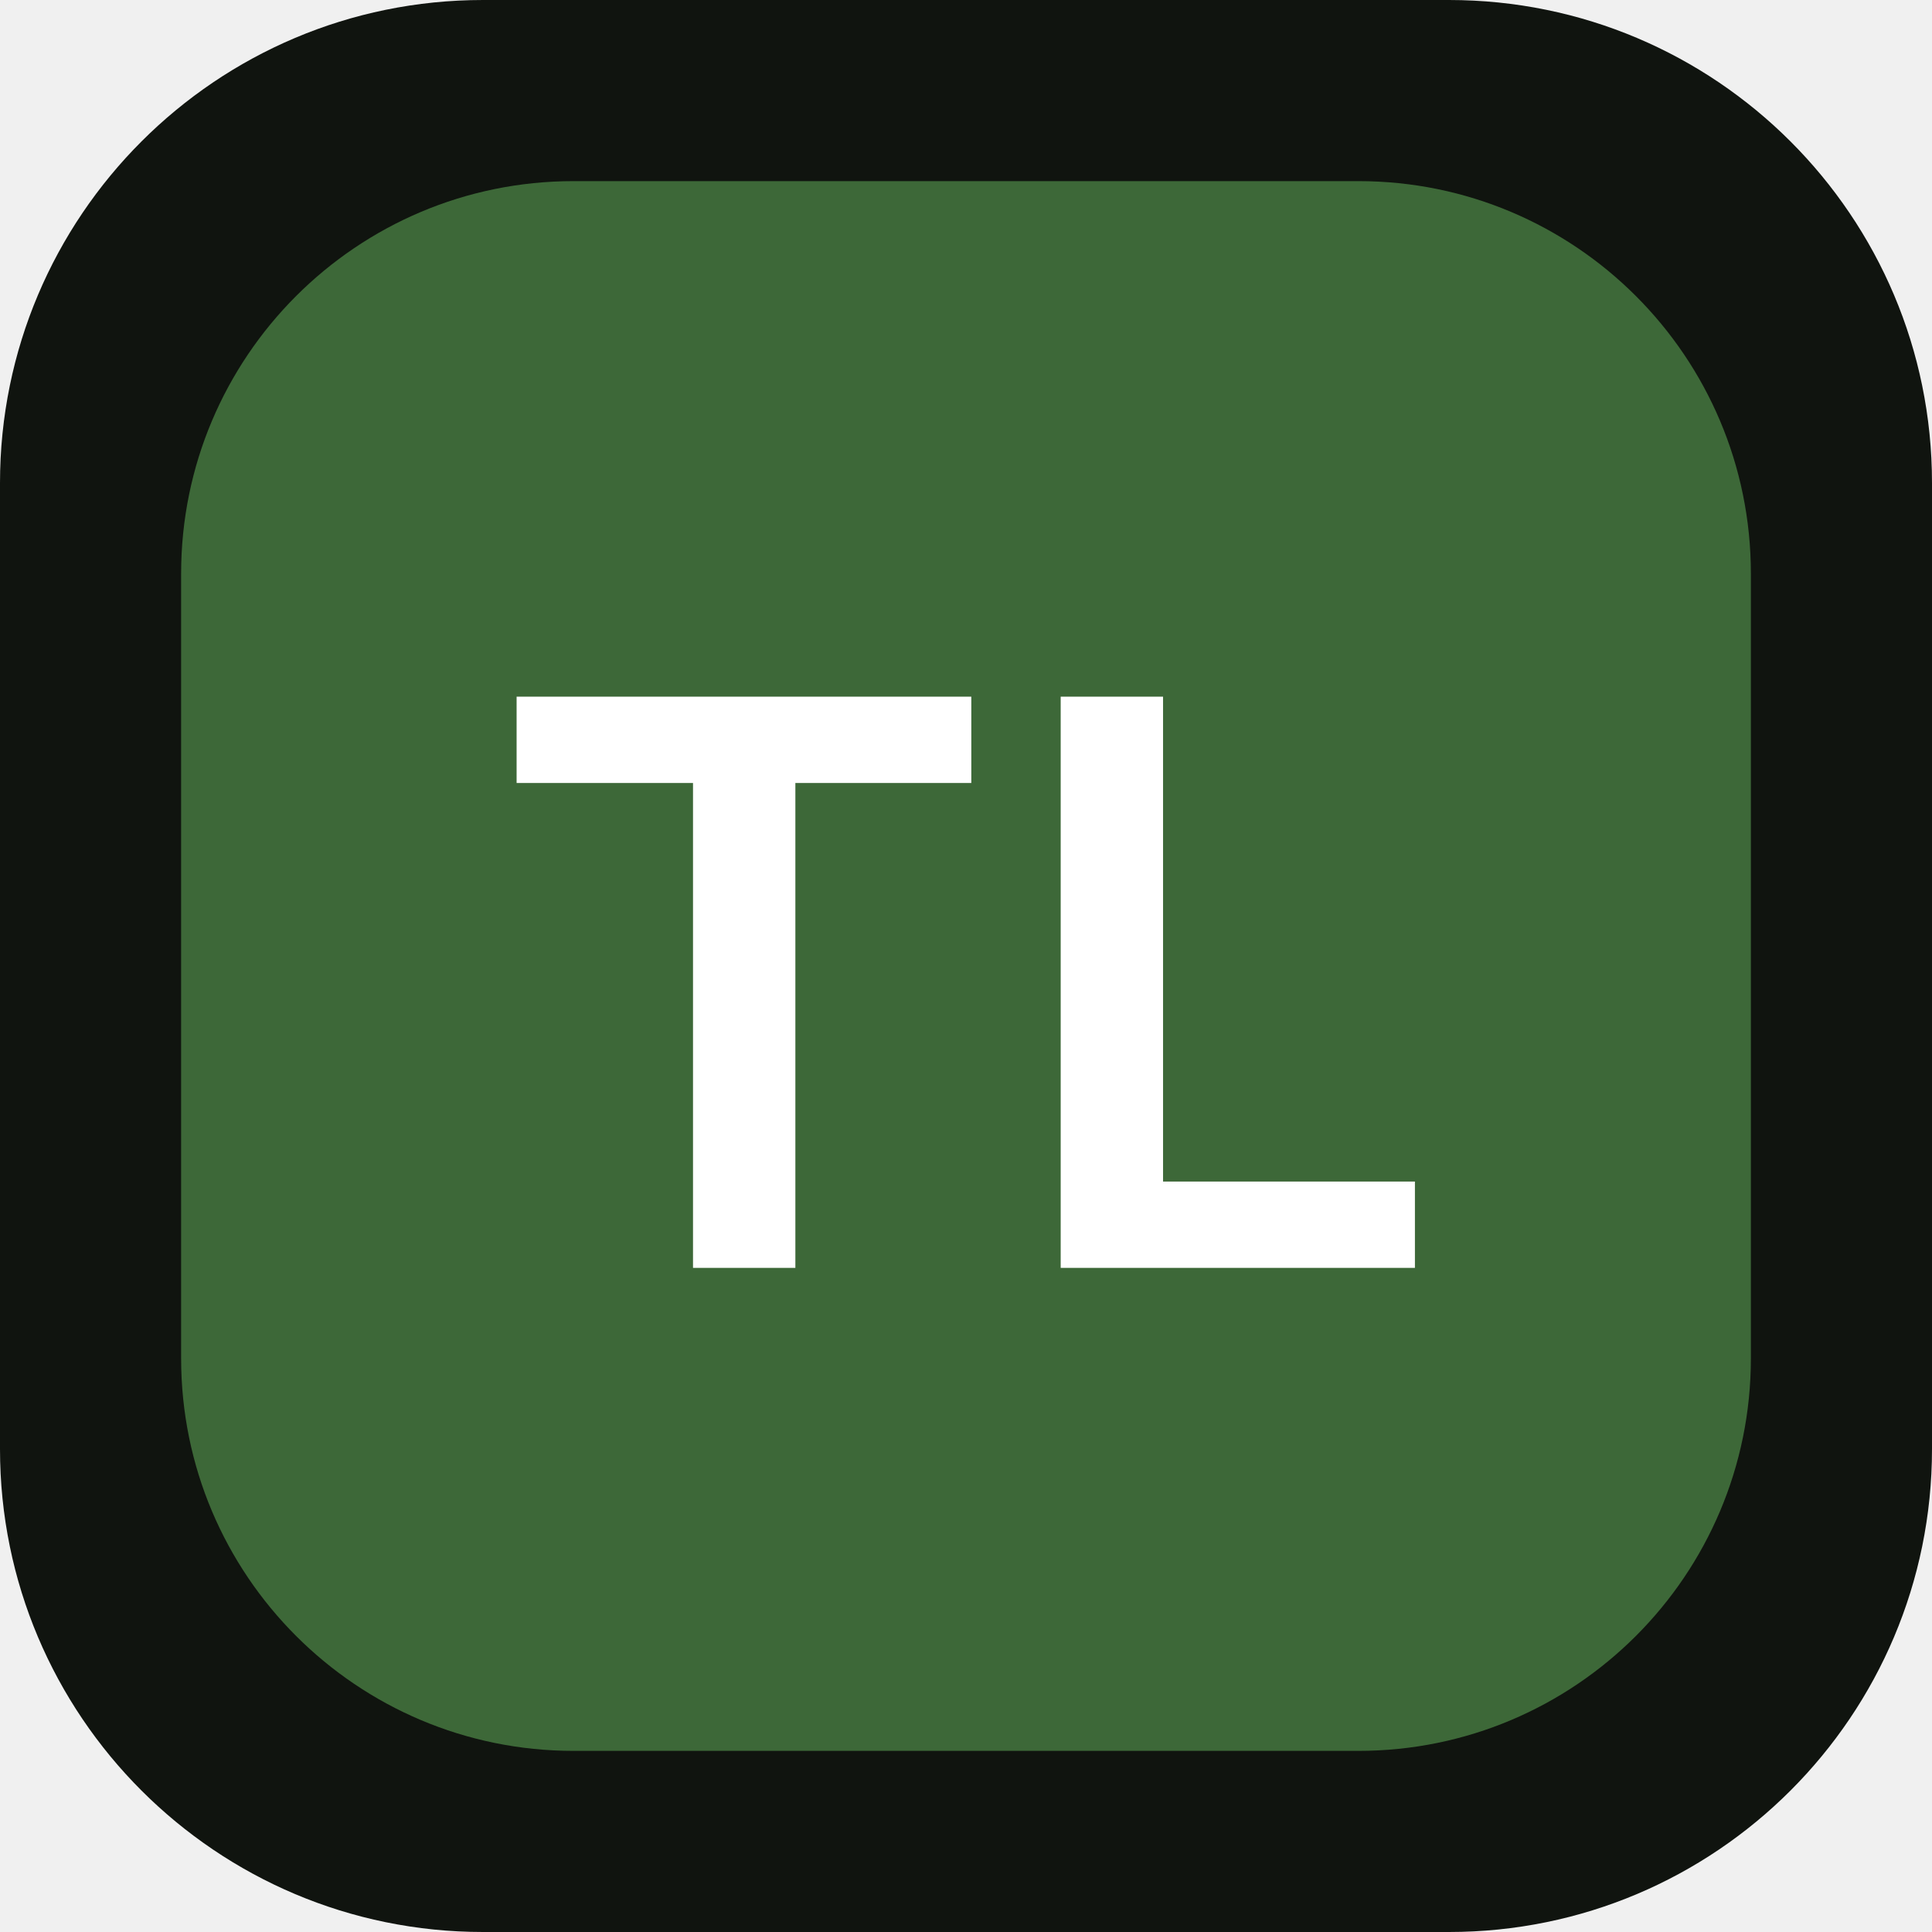
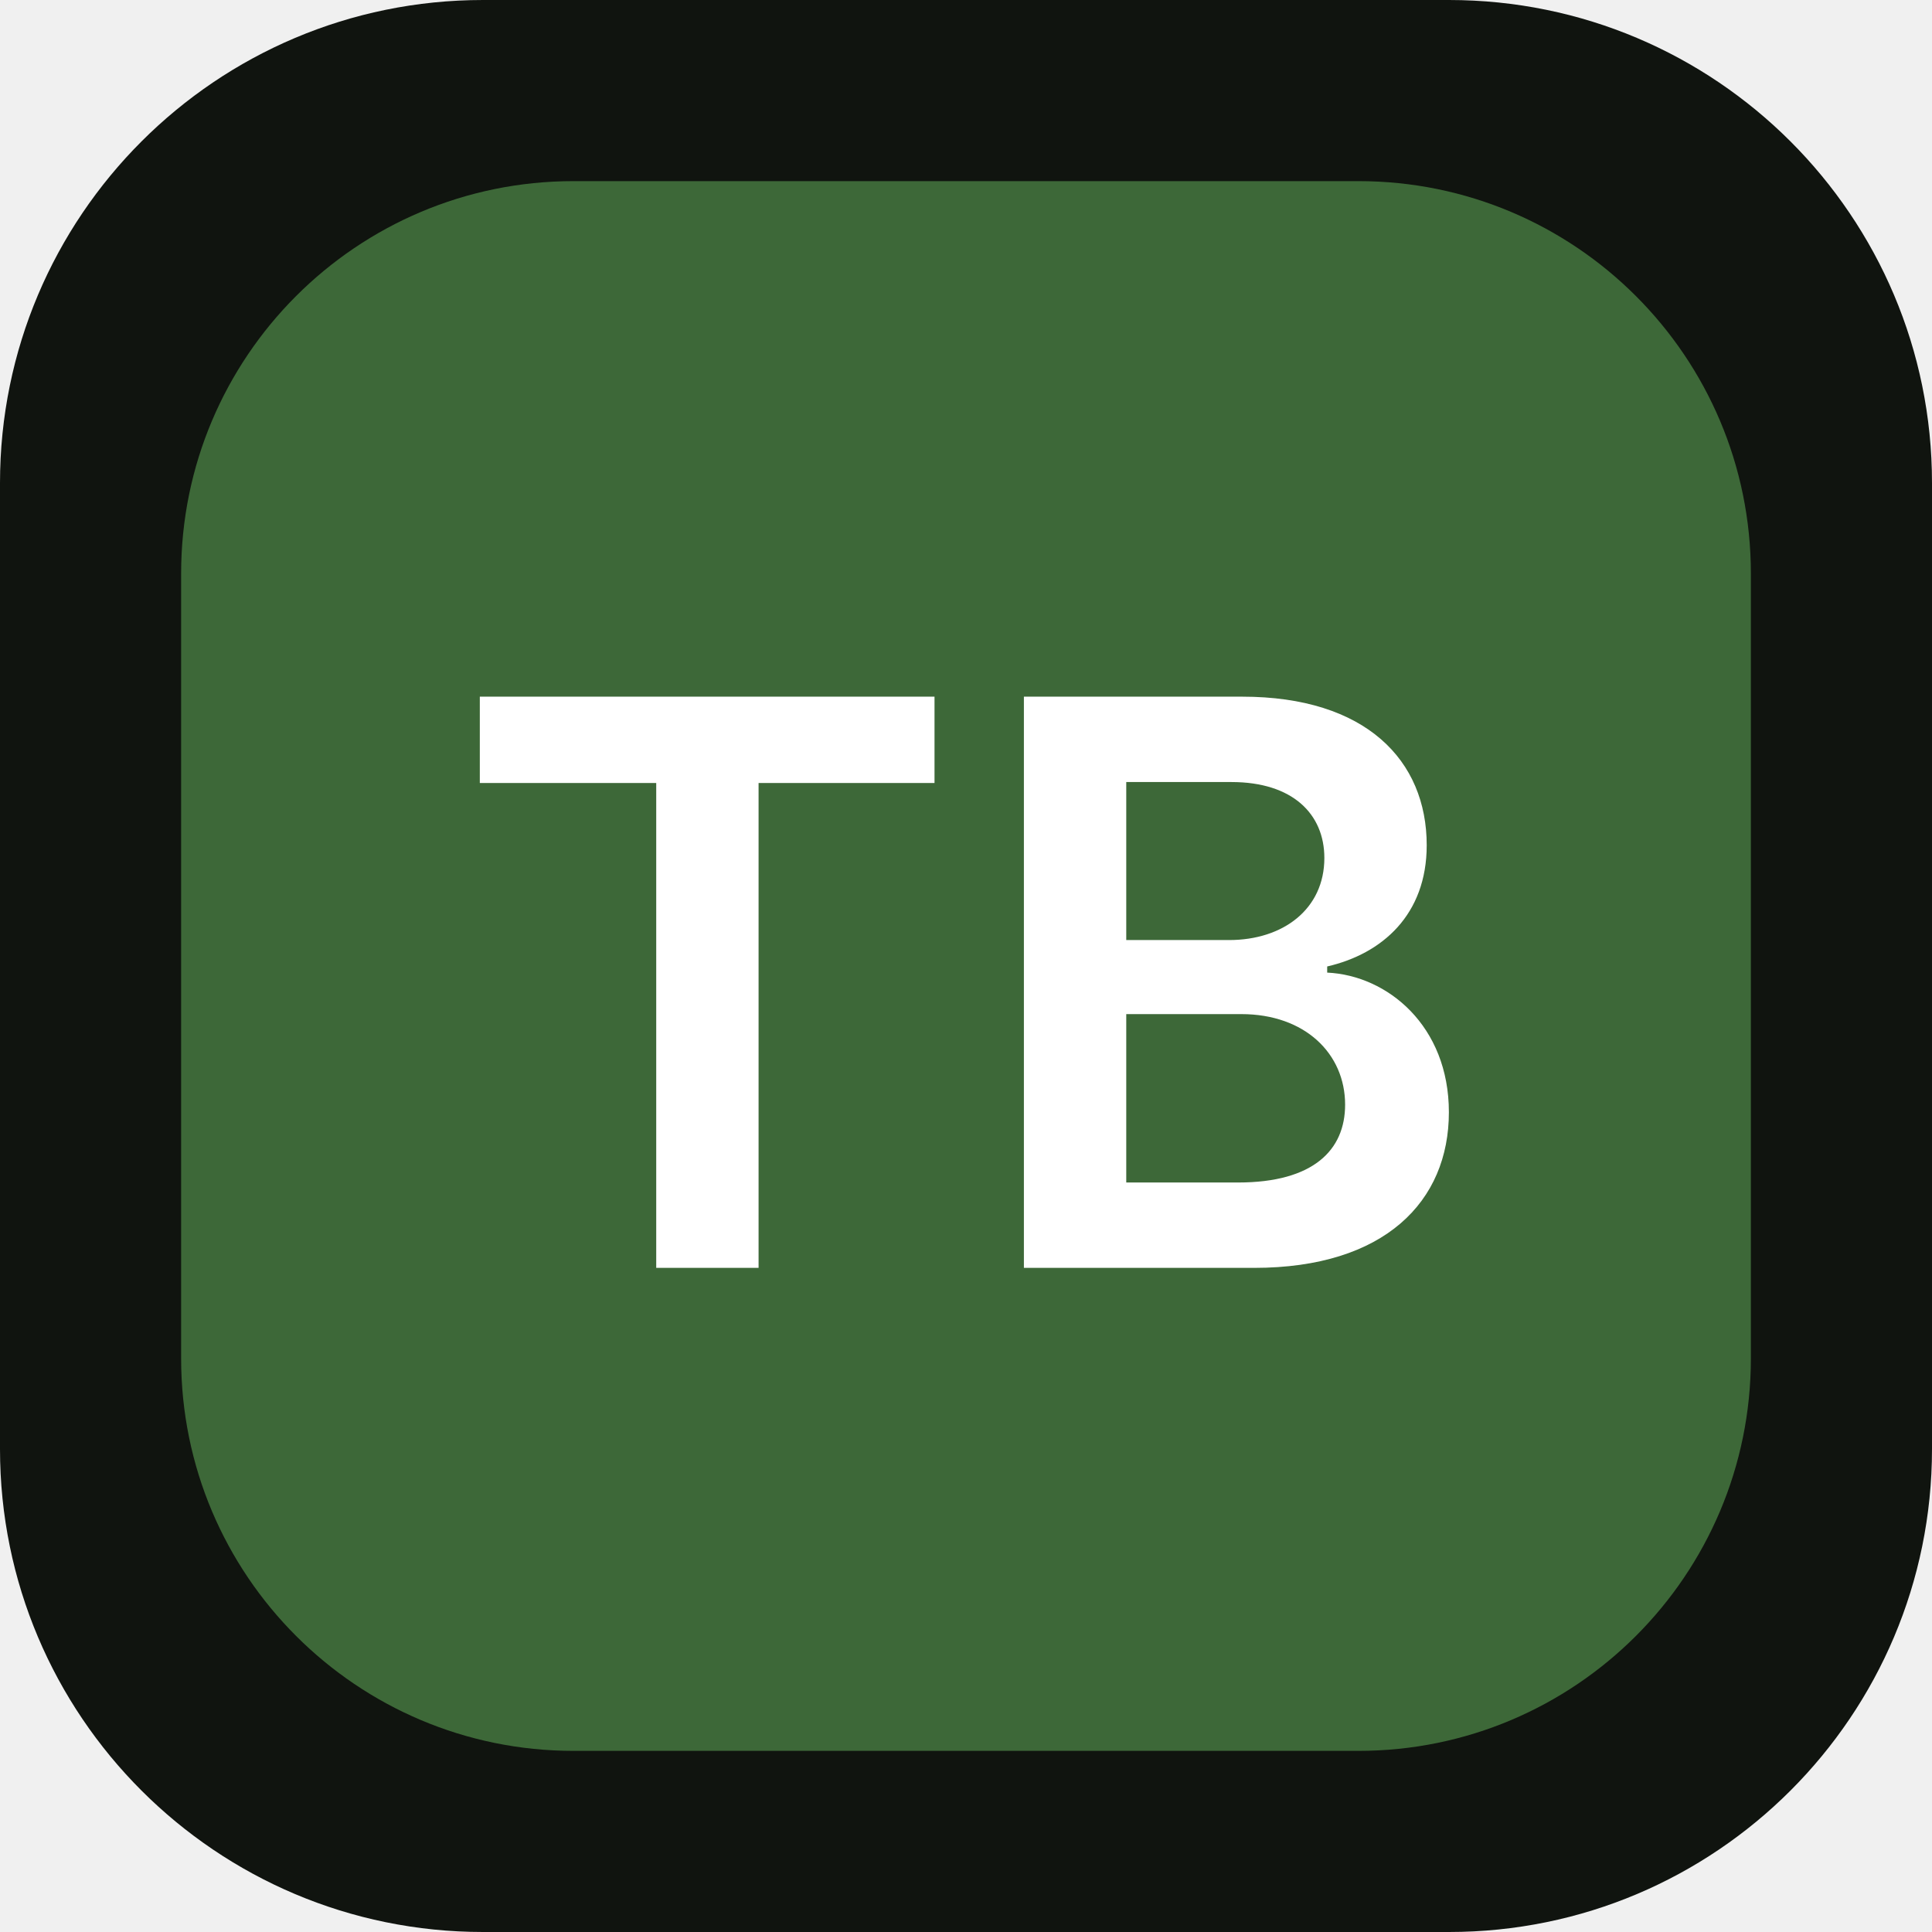
<svg xmlns="http://www.w3.org/2000/svg" viewBox="0 0 64 64">
  <rect width="64" height="64" rx="16" fill="#10140f" />
  <rect x="6" y="6" width="52" height="52" rx="13" fill="#3d6838" />
-   <text x="32" y="42" font-family="system-ui, -apple-system, 'Segoe UI', sans-serif" font-size="26" font-weight="600" fill="#ffffff" text-anchor="middle">TL</text>
+   <text x="32" y="42" font-family="system-ui, -apple-system, 'Segoe UI', sans-serif" font-size="26" font-weight="600" fill="#ffffff" text-anchor="middle">TB</text>
</svg>
